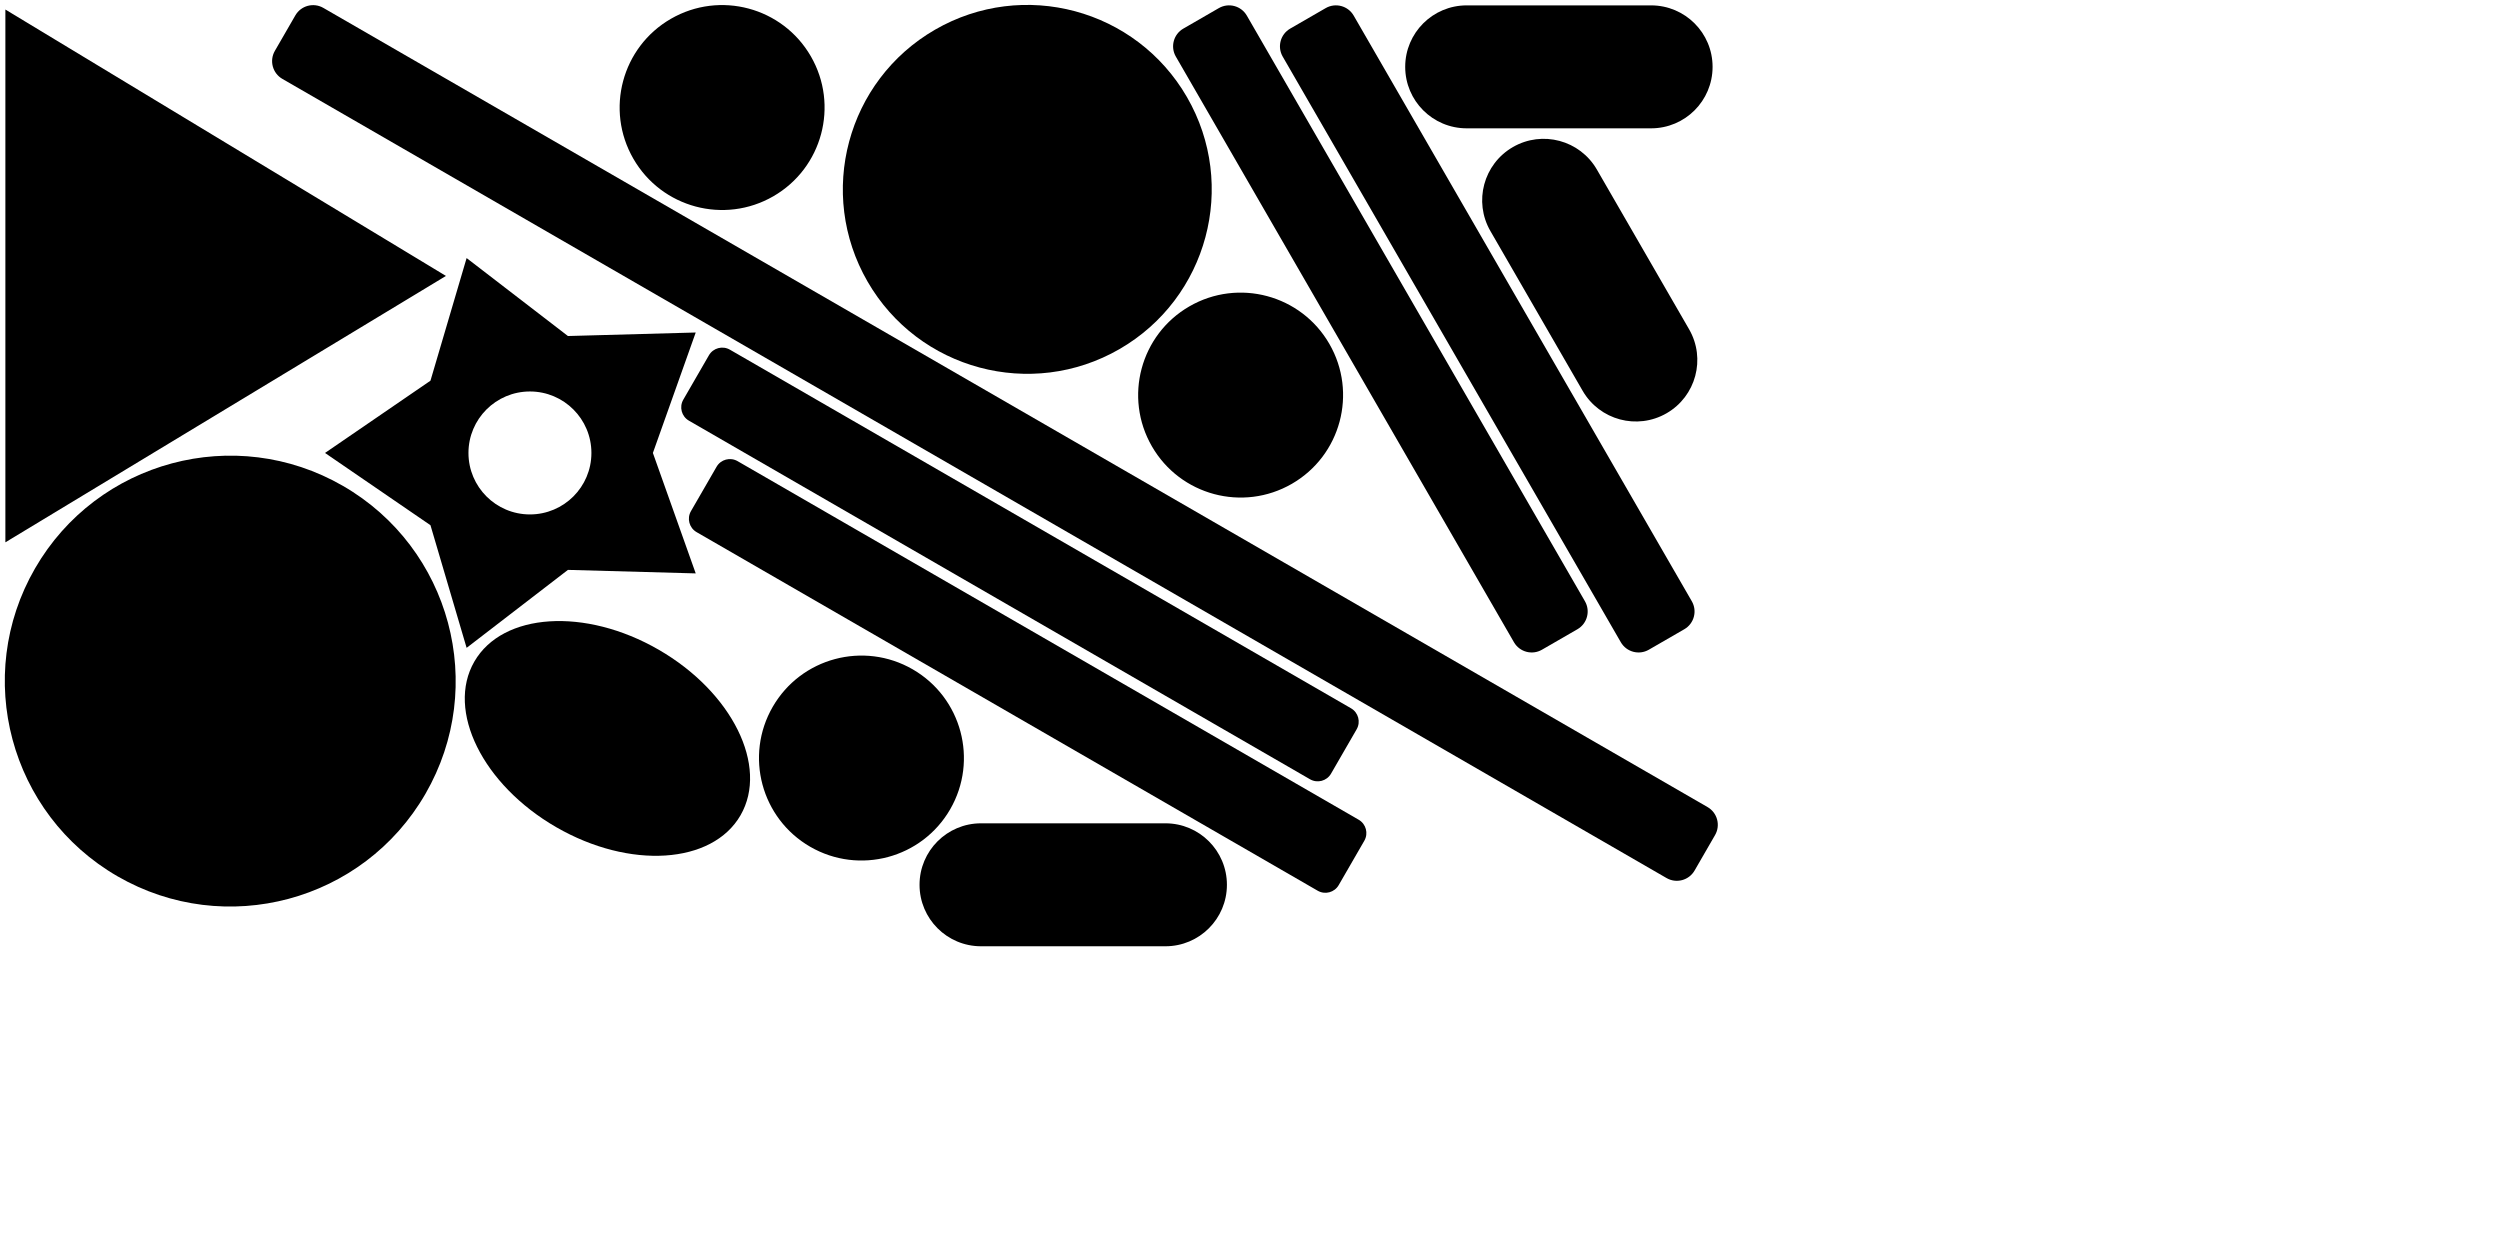
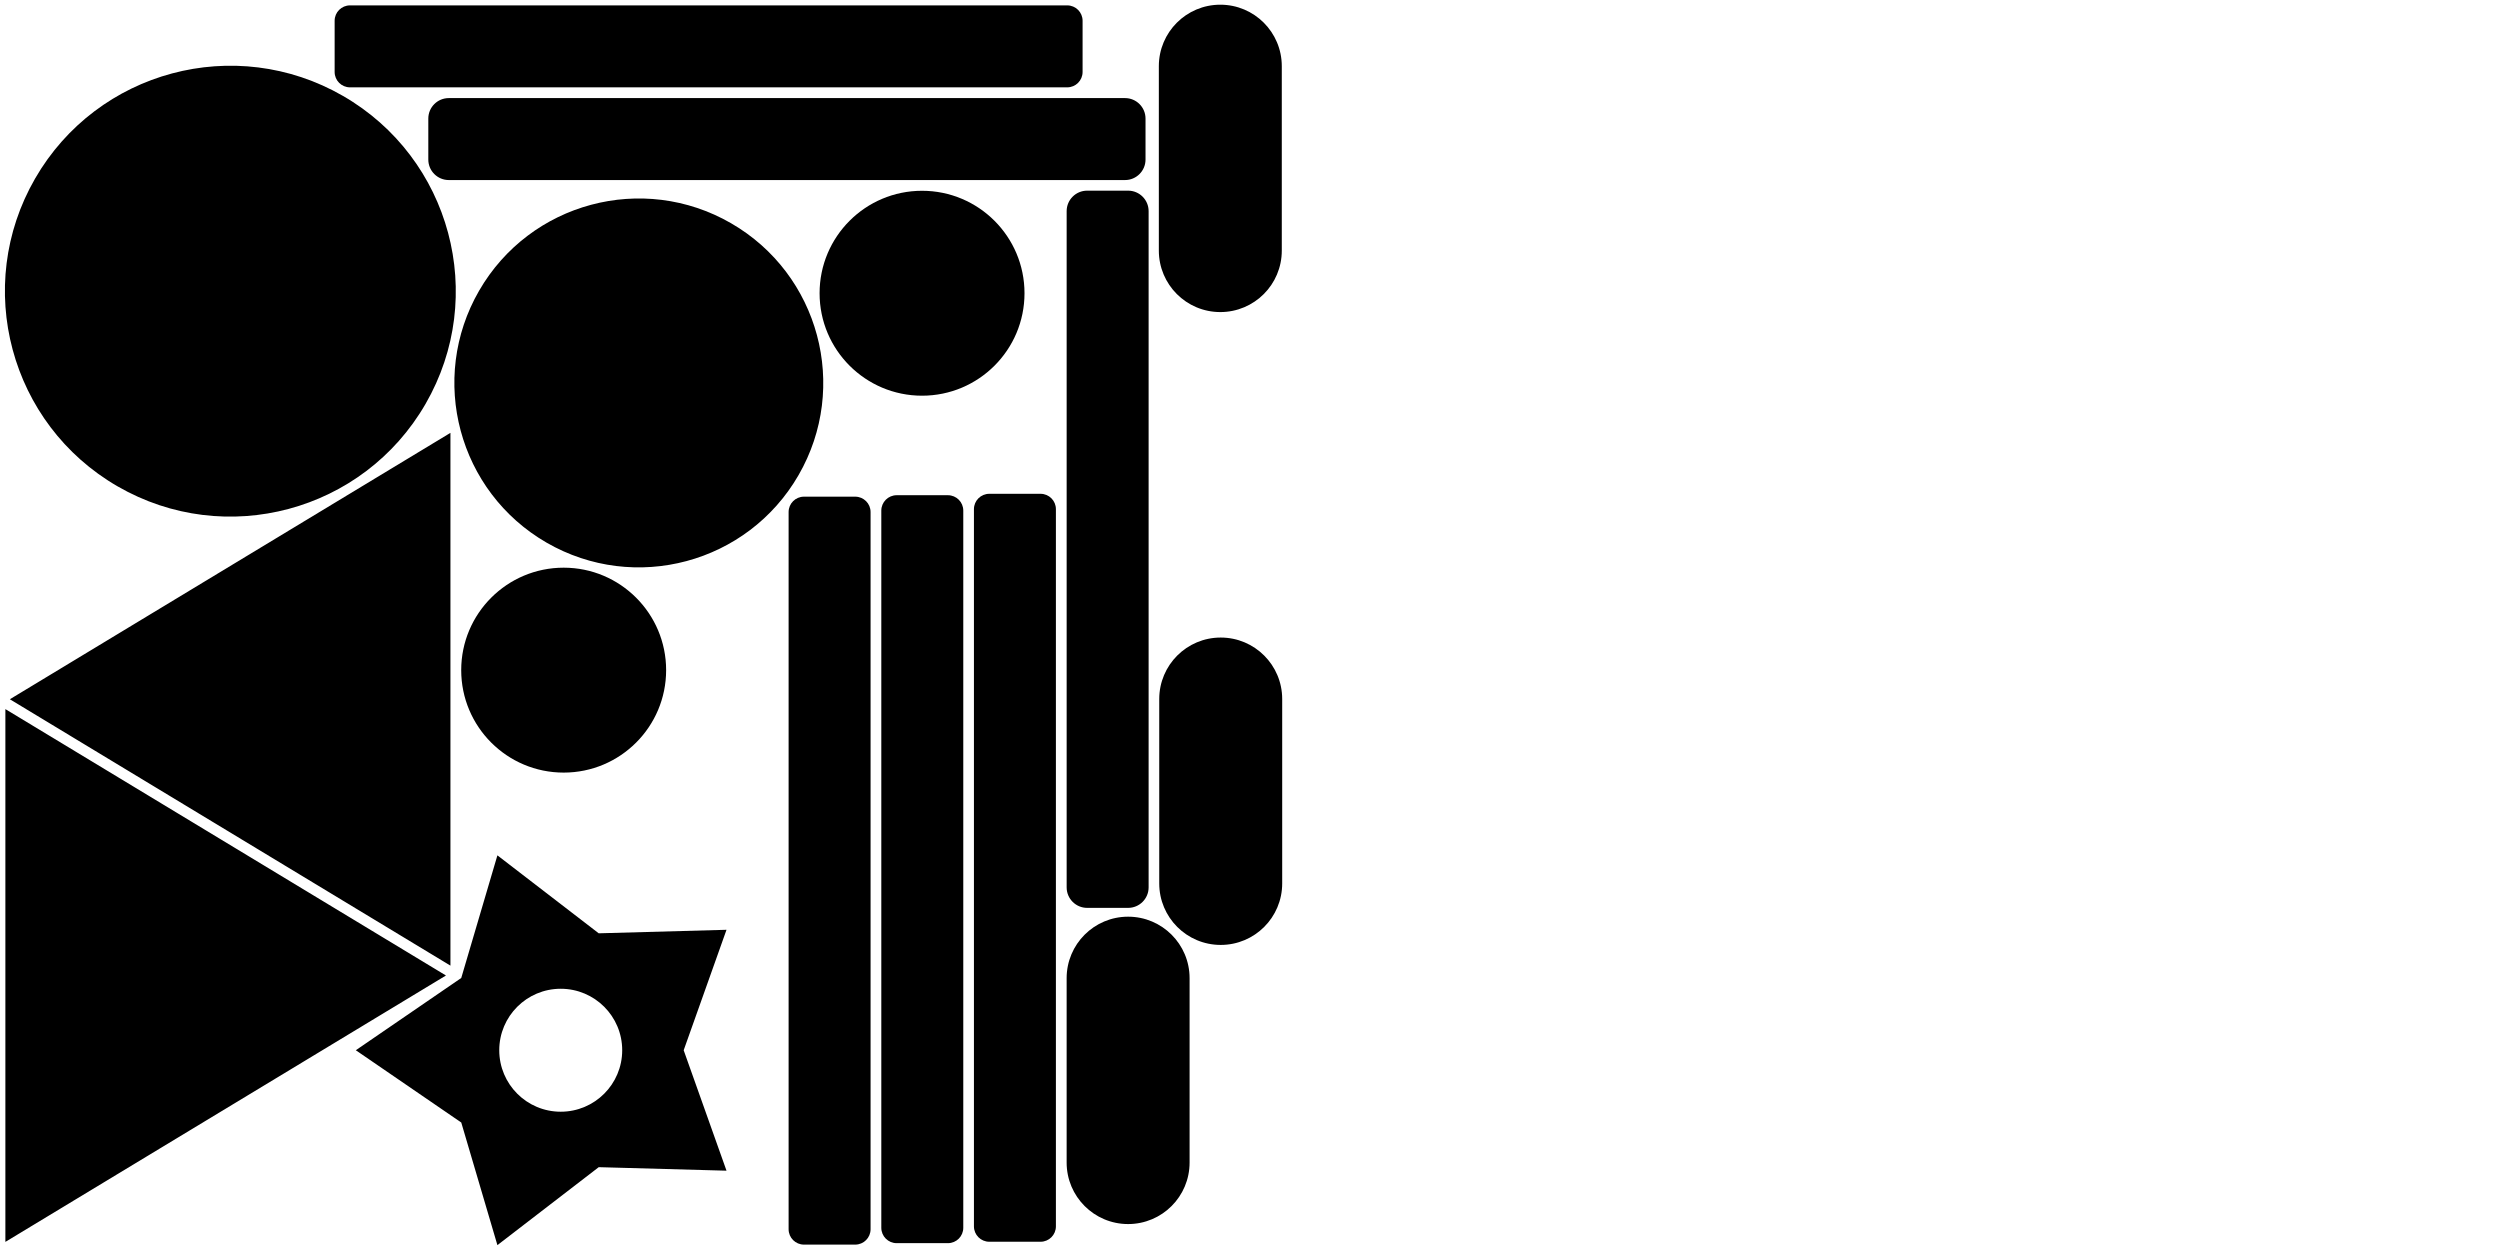
<svg viewBox="0 0 2440 1220" width="2440" height="1220">
-   <path d="M 0,430 L 520,430 L 260,0 Z M 225,240 A 25,25 0 0,0 175,240 A 25,25 0 0,0 225,240 Z M 345,240 A 25,25 0 0,0 295,240 A 25,25 0 0,0 345,240 Z M 285,150 A 25,25 0 0,0 235,150 A 25,25 0 0,0 285,150 Z" color="black" fill="black" stroke="none" transform="translate(9.310,-435.250) rotate(90.000,-9.310,435.250)" />
-   <path d="M 220,0 A 220,220 0 0,0 -220,0 A 220,220 0 0,0 220,0 Z M 120,0 A 120,120 0 0,0 -120,0 A 120,120 0 0,0 120,0 Z" color="black" fill="black" stroke="none" transform="translate(194.544,777.388) rotate(30.000,225.265,-0.000)" />
-   <path d="M 200,0 L 97.082,70.534 L 61.803,190.211 L -37.082,114.127 L -161.803,117.557 L -120,1.46957615898E-14 L -161.803,-117.557 L -37.082,-114.127 L 61.803,-190.211 L 97.082,-70.534 Z M 60,0 A 60,60 0 0,0 -60,0 A 60,60 0 0,0 60,0 Z" color="black" fill="black" stroke="none" transform="translate(98.644,442.083) rotate(180.000,209.287,-0.000)" />
-   <path d="M 20,0 L 1580,0 A 20,20 0 0,1 1600,20 L 1600,60 A 20,20 0 0,1 1580,80 L 20,80 A 20,20 0 0,1 0,60 L 0,20 A 20,20 0 0,1 20,0 Z" color="black" fill="black" stroke="none" transform="translate(298.244,8.246) rotate(30.000,19.675,-5.250)" />
-   <path d="M 180,0 A 180,180 0 0,0 -180,0 A 180,180 0 0,0 180,0 Z M 90,0 A 90,90 0 0,0 -90,0 A 90,90 0 0,0 90,0 Z" color="black" fill="black" stroke="none" transform="translate(724.735,24.392) rotate(240.000,185.265,0.000)" />
-   <path d="M 15,0 L 65,0 A 15,15 0 0,1 80,15 L 80,715 A 15,15 0 0,1 65,730 L 15,730 A 15,15 0 0,1 0,715 L 0,15 A 15,15 0 0,1 15,0 Z" color="black" fill="black" stroke="none" transform="translate(647.666,393.277) rotate(300.000,14.349,-5.257)" />
-   <path d="M 15,0 L 65,0 A 15,15 0 0,1 80,15 L 80,715 A 15,15 0 0,1 65,730 L 15,730 A 15,15 0 0,1 0,715 L 0,15 A 15,15 0 0,1 15,0 Z" color="black" fill="black" stroke="none" transform="translate(655.150,502.057) rotate(300.000,14.349,-5.257)" />
-   <path d="M 150,0 A 150,100 0 0,1 9.18485099361E-15,100 A 150,100 0 0,1 -150,1.22464679915E-14 A 150,100 0 0,1 -2.75545529808E-14,-100 A 150,100 0 0,1 150,-2.44929359829E-14 Z" color="black" fill="black" stroke="none" transform="translate(303.097,643.071) rotate(210.000,155.281,0.000)" />
-   <path d="M 20,0 L 680,0 A 20,20 0 0,1 700,20 L 700,60 A 20,20 0 0,1 680,80 L 20,80 A 20,20 0 0,1 0,60 L 0,20 A 20,20 0 0,1 20,0 Z" color="black" fill="black" stroke="none" transform="translate(1201.610,17.580) rotate(60.000,19.675,-5.250)" />
-   <path d="M 20,0 L 680,0 A 20,20 0 0,1 700,20 L 700,60 A 20,20 0 0,1 680,80 L 20,80 A 20,20 0 0,1 0,60 L 0,20 A 20,20 0 0,1 20,0 Z" color="black" fill="black" stroke="none" transform="translate(1305.910,17.580) rotate(60.000,19.675,-5.250)" />
-   <path d="M 100,0 A 100,100 0 0,1 6.12323399574E-15,100 A 100,100 0 0,1 -100,1.22464679915E-14 A 100,100 0 0,1 -1.83697019872E-14,-100 A 100,100 0 0,1 100,-2.44929359829E-14 Z" color="black" fill="black" stroke="none" transform="translate(546.888,13.799) rotate(240.000,105.264,-0.000)" />
-   <path d="M 100,0 A 100,100 0 0,1 6.12323399574E-15,100 A 100,100 0 0,1 -100,1.22464679915E-14 A 100,100 0 0,1 -1.83697019872E-14,-100 A 100,100 0 0,1 100,-2.44929359829E-14 Z" color="black" fill="black" stroke="none" transform="translate(18.726,604.120) rotate(210.000,105.264,-0.000)" />
-   <path d="M 100,0 A 100,100 0 0,1 6.12323399574E-15,100 A 100,100 0 0,1 -100,1.22464679915E-14 A 100,100 0 0,1 -1.83697019872E-14,-100 A 100,100 0 0,1 100,-2.44929359829E-14 Z" color="black" fill="black" stroke="none" transform="translate(644.356,687.229) rotate(210.000,105.264,-0.000)" />
-   <path d="M 100,0 A 100,100 0 0,1 6.12323399574E-15,100 A 100,100 0 0,1 -100,1.22464679915E-14 A 100,100 0 0,1 -1.83697019872E-14,-100 A 100,100 0 0,1 100,-2.44929359829E-14 Z" color="black" fill="black" stroke="none" transform="translate(1052.950,294.453) rotate(240.000,105.264,-0.000)" />
-   <path d="M 60,0 L 240,0 A 60,60 0 0,1 300,60 L 300,60 A 60,60 0 0,1 240,120 L 60,120 A 60,60 0 0,1 0,60 L 0,60 A 60,60 0 0,1 60,0 Z" color="black" fill="black" stroke="none" transform="translate(1371.479,5.250) rotate(0.000,59.704,-5.250)" />
-   <path d="M 60,0 L 240,0 A 60,60 0 0,1 300,60 L 300,60 A 60,60 0 0,1 240,120 L 60,120 A 60,60 0 0,1 0,60 L 0,60 A 60,60 0 0,1 60,0 Z" color="black" fill="black" stroke="none" transform="translate(1503.251,167.862) rotate(60.000,59.704,-5.250)" />
-   <path d="M 60,0 L 240,0 A 60,60 0 0,1 300,60 L 300,60 A 60,60 0 0,1 240,120 L 60,120 A 60,60 0 0,1 0,60 L 0,60 A 60,60 0 0,1 60,0 Z" color="black" fill="black" stroke="none" transform="translate(897.471,803.558) rotate(0.000,59.704,-5.250)" />
+   <path d="M 0,430 L 520,430 L 260,0 Z M 225,240 A 25,25 0 0,0 175,240 A 25,25 0 0,0 225,240 Z M 345,240 A 25,25 0 0,0 295,240 A 25,25 0 0,0 345,240 Z M 285,150 A 25,25 0 0,0 235,150 A 25,25 0 0,0 285,150 Z" color="black" fill="black" stroke="none" transform="translate(9.310,247.527) rotate(90.000,-9.310,435.250)" />
+   <path d="M 0,430 L 520,430 L 260,0 Z M 225,240 A 25,25 0 0,0 175,240 A 25,25 0 0,0 225,240 Z M 345,240 A 25,25 0 0,0 295,240 A 25,25 0 0,0 345,240 Z M 285,150 A 25,25 0 0,0 235,150 A 25,25 0 0,0 285,150 Z" color="black" fill="black" stroke="none" transform="translate(454.188,516.523) rotate(270.000,-9.310,435.250)" />
+   <path d="M 220,0 A 220,220 0 0,0 -220,0 A 220,220 0 0,0 220,0 Z M 120,0 A 120,120 0 0,0 -120,0 A 120,120 0 0,0 120,0 Z" color="black" fill="black" stroke="none" transform="translate(-195.525,171.554) rotate(210.000,225.265,-0.000)" />
+   <path d="M 200,0 L 97.082,70.534 L 61.803,190.211 L -37.082,114.127 L -161.803,117.557 L -120,1.46957615898E-14 L -161.803,-117.557 L -37.082,-114.127 L 61.803,-190.211 L 97.082,-70.534 Z M 60,0 A 60,60 0 0,0 -60,0 A 60,60 0 0,0 60,0 Z" color="black" fill="black" stroke="none" transform="translate(128.696,1025.033) rotate(180.000,209.287,-0.000)" />
+   <path d="M 180,0 A 180,180 0 0,0 -180,0 A 180,180 0 0,0 180,0 Z M 90,0 A 90,90 0 0,0 -90,0 A 90,90 0 0,0 90,0 Z" color="black" fill="black" stroke="none" transform="translate(277.777,281.114) rotate(210.000,185.265,0.000)" />
+   <path d="M 15,0 L 65,0 A 15,15 0 0,1 80,15 L 80,715 A 15,15 0 0,1 65,730 L 15,730 A 15,15 0 0,1 0,715 L 0,15 A 15,15 0 0,1 15,0 Z" color="black" fill="black" stroke="none" transform="translate(820.984,1225.257) rotate(180.000,14.349,-5.257)" />
+   <path d="M 15,0 L 65,0 A 15,15 0 0,1 80,15 L 80,715 A 15,15 0 0,1 65,730 L 15,730 A 15,15 0 0,1 0,715 L 0,15 A 15,15 0 0,1 15,0 Z" color="black" fill="black" stroke="none" transform="translate(860.158,483.330) rotate(0.000,14.349,-5.257)" />
+   <path d="M 15,0 L 65,0 A 15,15 0 0,1 80,15 L 80,715 A 15,15 0 0,1 65,730 L 15,730 A 15,15 0 0,1 0,715 L 0,15 A 15,15 0 0,1 15,0 Z" color="black" fill="black" stroke="none" transform="translate(1001.864,1222.462) rotate(180.000,14.349,-5.257)" />
+   <path d="M 15,0 L 65,0 A 15,15 0 0,1 80,15 L 80,715 A 15,15 0 0,1 65,730 L 15,730 A 15,15 0 0,1 0,715 L 0,15 A 15,15 0 0,1 15,0 Z" color="black" fill="black" stroke="none" transform="translate(1047.513,24.856) rotate(90.000,14.349,-5.257)" />
+   <path d="M 20,0 L 680,0 A 20,20 0 0,1 700,20 L 700,60 A 20,20 0 0,1 680,80 L 20,80 A 20,20 0 0,1 0,60 L 0,20 A 20,20 0 0,1 20,0 Z" color="black" fill="black" stroke="none" transform="translate(418.029,95.734) rotate(0.000,19.675,-5.250)" />
+   <path d="M 20,0 L 680,0 A 20,20 0 0,1 700,20 L 700,60 A 20,20 0 0,1 680,80 L 20,80 A 20,20 0 0,1 0,60 L 0,20 A 20,20 0 0,1 20,0 Z" color="black" fill="black" stroke="none" transform="translate(1016.126,871.656) rotate(270.000,19.675,-5.250)" />
+   <path d="M 100,0 A 100,100 0 0,1 6.12323399574E-15,100 A 100,100 0 0,1 -100,1.22464679915E-14 A 100,100 0 0,1 -1.83697019872E-14,-100 A 100,100 0 0,1 100,-2.44929359829E-14 Z" color="black" fill="black" stroke="none" transform="translate(2.259,284.643) rotate(180.000,105.264,-0.000)" />
+   <path d="M 100,0 A 100,100 0 0,1 6.12323399574E-15,100 A 100,100 0 0,1 -100,1.22464679915E-14 A 100,100 0 0,1 -1.83697019872E-14,-100 A 100,100 0 0,1 100,-2.44929359829E-14 Z" color="black" fill="black" stroke="none" transform="translate(339.614,654.055) rotate(180.000,105.264,-0.000)" />
+   <path d="M 100,0 A 100,100 0 0,1 6.12323399574E-15,100 A 100,100 0 0,1 -100,1.22464679915E-14 A 100,100 0 0,1 -1.83697019872E-14,-100 A 100,100 0 0,1 100,-2.44929359829E-14 Z" color="black" fill="black" stroke="none" transform="translate(689.386,286.201) rotate(180.000,105.264,-0.000)" />
+   <path d="M 60,0 L 240,0 A 60,60 0 0,1 300,60 L 300,60 A 60,60 0 0,1 240,120 L 60,120 A 60,60 0 0,1 0,60 L 0,60 A 60,60 0 0,1 60,0 Z" color="black" fill="black" stroke="none" transform="translate(1106.587,959.637) rotate(90.000,59.704,-5.250)" />
+   <path d="M 60,0 L 240,0 A 60,60 0 0,1 300,60 L 300,60 A 60,60 0 0,1 240,120 L 60,120 A 60,60 0 0,1 0,60 L 0,60 A 60,60 0 0,1 60,0 Z" color="black" fill="black" stroke="none" transform="translate(1196.573,69.539) rotate(90.000,59.704,-5.250)" />
+   <path d="M 60,0 L 240,0 A 60,60 0 0,1 300,60 L 300,60 A 60,60 0 0,1 240,120 L 60,120 A 60,60 0 0,1 0,60 L 0,60 A 60,60 0 0,1 60,0 Z" color="black" fill="black" stroke="none" transform="translate(1066.468,867.795) rotate(270.000,59.704,-5.250)" />
</svg>
